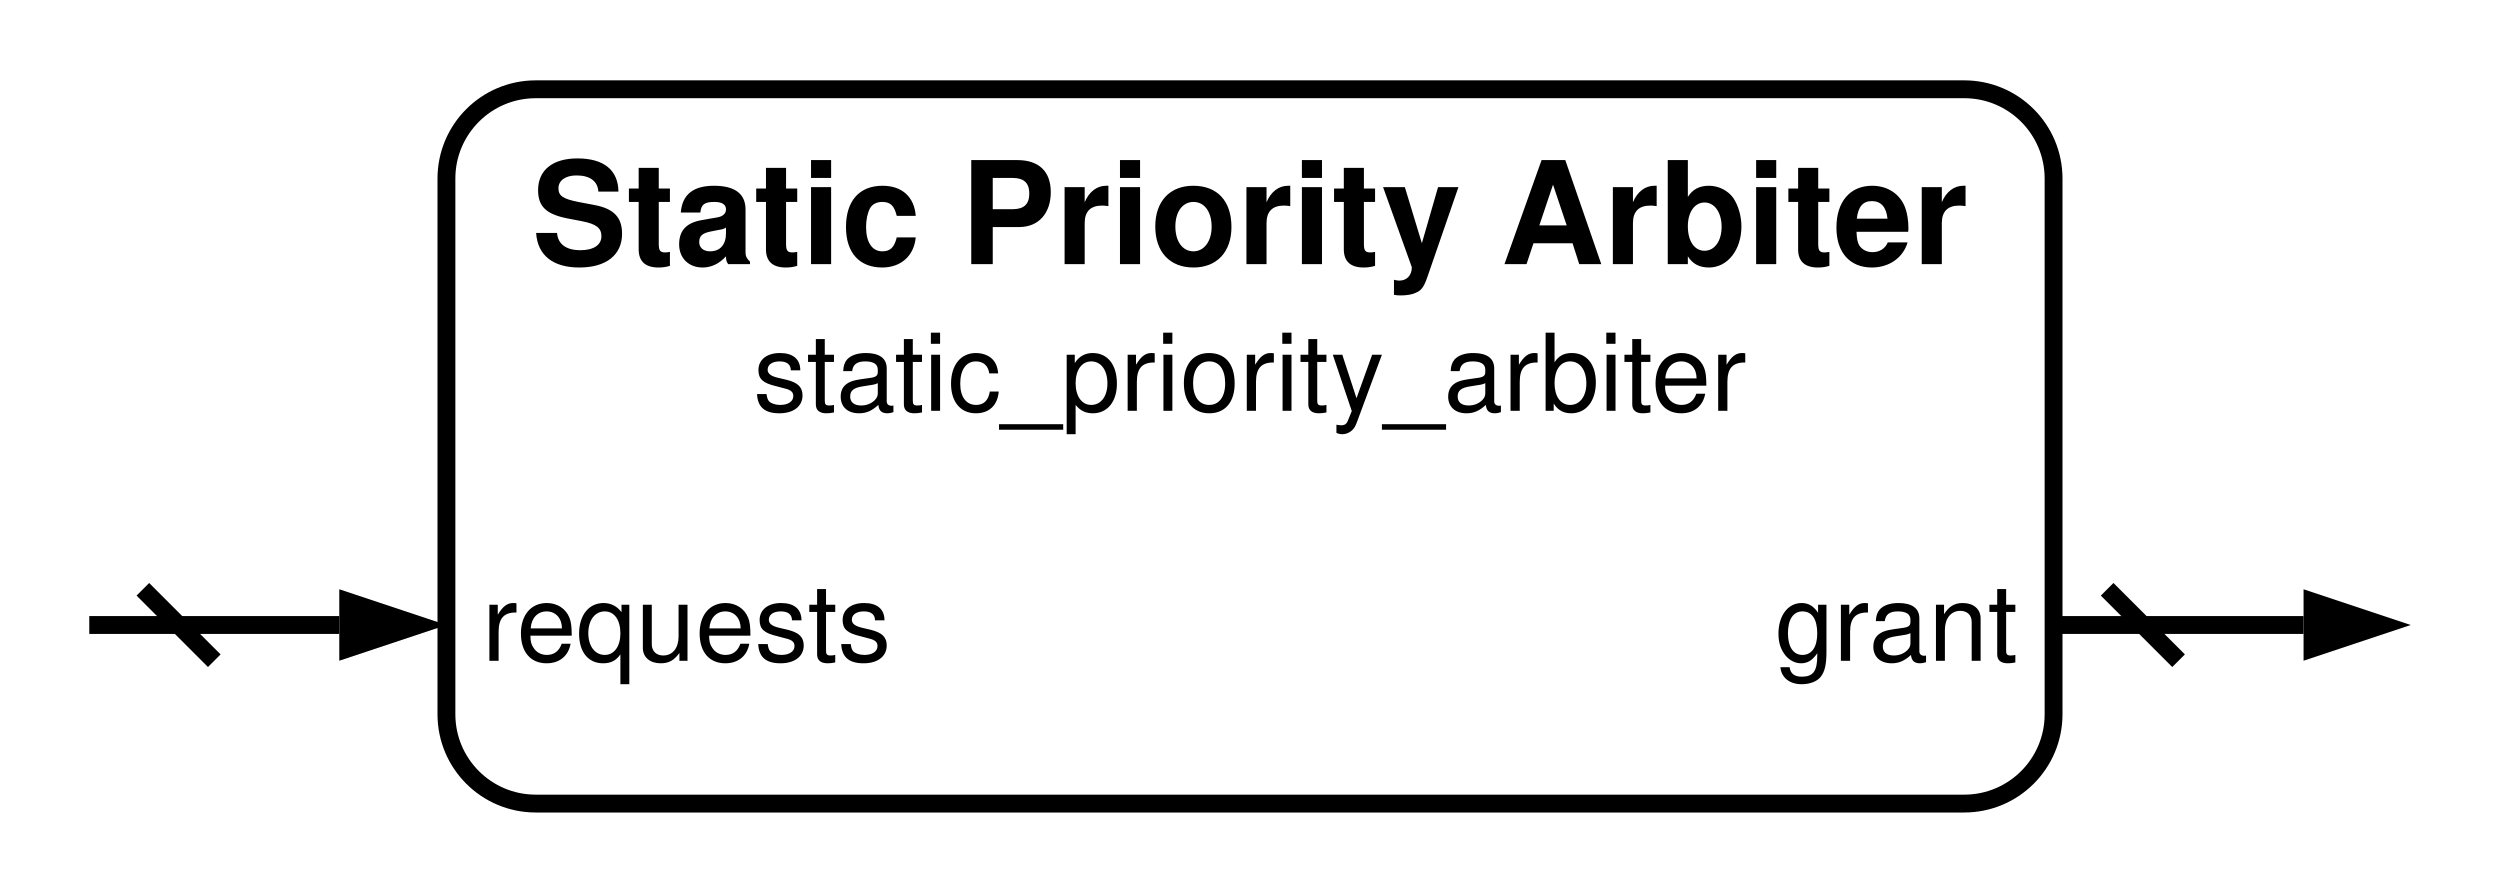
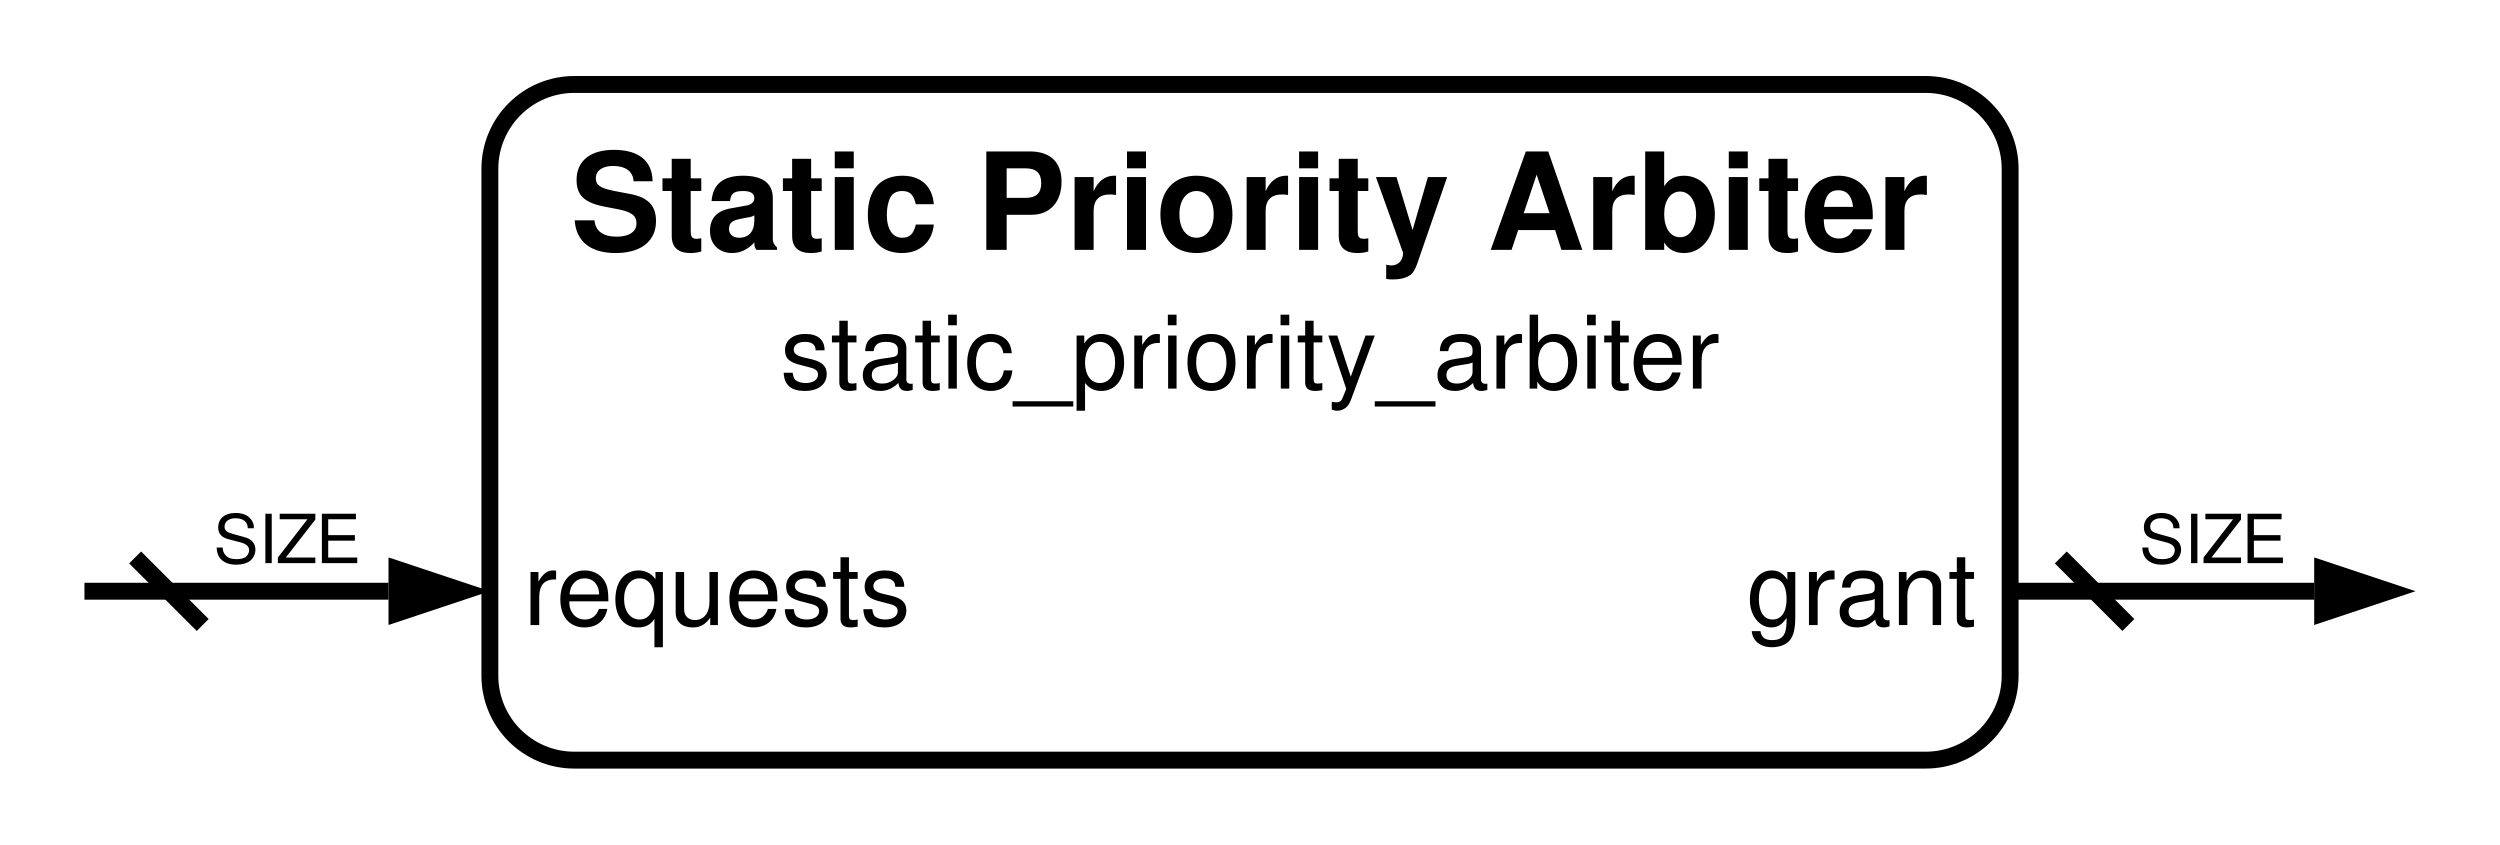
- <svg xmlns="http://www.w3.org/2000/svg" width="280" height="100" viewBox="0 0 140 50">
-   <rect x="25" y="5" width="90" height="40" fill="none" stroke="black" stroke-width="1" rx="5" />
-   <text x="70" y="12" text-anchor="middle" dominant-baseline="middle" font-family="Helvetica" font-size="8" font-weight="bold" fill="black">Static Priority Arbiter</text>
-   <text x="70" y="21" text-anchor="middle" dominant-baseline="middle" font-family="Helvetica" font-size="6" font-weight="regular" fill="black">static_priority_arbiter</text>
-   <text x="27" y="35" text-anchor="start" dominant-baseline="middle" font-family="Helvetica" font-size="6" font-weight="regular" fill="black">requests</text>
-   <line x1="19" y1="35" x2="5" y2="35" stroke="black" stroke-width="1" />
-   <path d="M 25 35 l -6 +2.0 v -4 z" fill="black" />
+ <svg xmlns="http://www.w3.org/2000/svg" width="296" height="100" viewBox="0 0 148 50">
+   <rect x="29" y="5" width="90" height="40" fill="none" stroke="black" stroke-width="1" rx="5" />
+   <text x="74" y="12" text-anchor="middle" dominant-baseline="middle" font-family="Helvetica" font-size="8" font-weight="bold" fill="black">Static Priority Arbiter</text>
+   <text x="74" y="21" text-anchor="middle" dominant-baseline="middle" font-family="Helvetica" font-size="6" font-weight="regular" fill="black">static_priority_arbiter</text>
+   <text x="31" y="35" text-anchor="start" dominant-baseline="middle" font-family="Helvetica" font-size="6" font-weight="regular" fill="black">requests</text>
+   <line x1="23" y1="35" x2="5" y2="35" stroke="black" stroke-width="1" />
+   <path d="M 29 35 l -6 +2.0 v -4 z" fill="black" />
  <line x1="8" y1="33" x2="12" y2="37" stroke="black" stroke-width="1" />
-   <text x="113" y="35" text-anchor="end" dominant-baseline="middle" font-family="Helvetica" font-size="6" font-weight="regular" fill="black">grant</text>
-   <line x1="115" y1="35" x2="129" y2="35" stroke="black" stroke-width="1" />
-   <path d="M 135 35 l -6 +2.0 v -4 z" fill="black" />
-   <line x1="118" y1="33" x2="122" y2="37" stroke="black" stroke-width="1" />
+   <text x="17" y="32" text-anchor="middle" dominant-baseline="middle" font-family="Helvetica" font-size="4" font-weight="regular" fill="black">SIZE</text>
+   <text x="117" y="35" text-anchor="end" dominant-baseline="middle" font-family="Helvetica" font-size="6" font-weight="regular" fill="black">grant</text>
+   <line x1="119" y1="35" x2="137" y2="35" stroke="black" stroke-width="1" />
+   <path d="M 143 35 l -6 +2.0 v -4 z" fill="black" />
+   <line x1="122" y1="33" x2="126" y2="37" stroke="black" stroke-width="1" />
+   <text x="131" y="32" text-anchor="middle" dominant-baseline="middle" font-family="Helvetica" font-size="4" font-weight="regular" fill="black">SIZE</text>
  <style>
      @media (prefers-color-scheme: dark) {
        :root {
          filter: invert(100%) hue-rotate(180deg);
        }
      }
    </style>
</svg>
